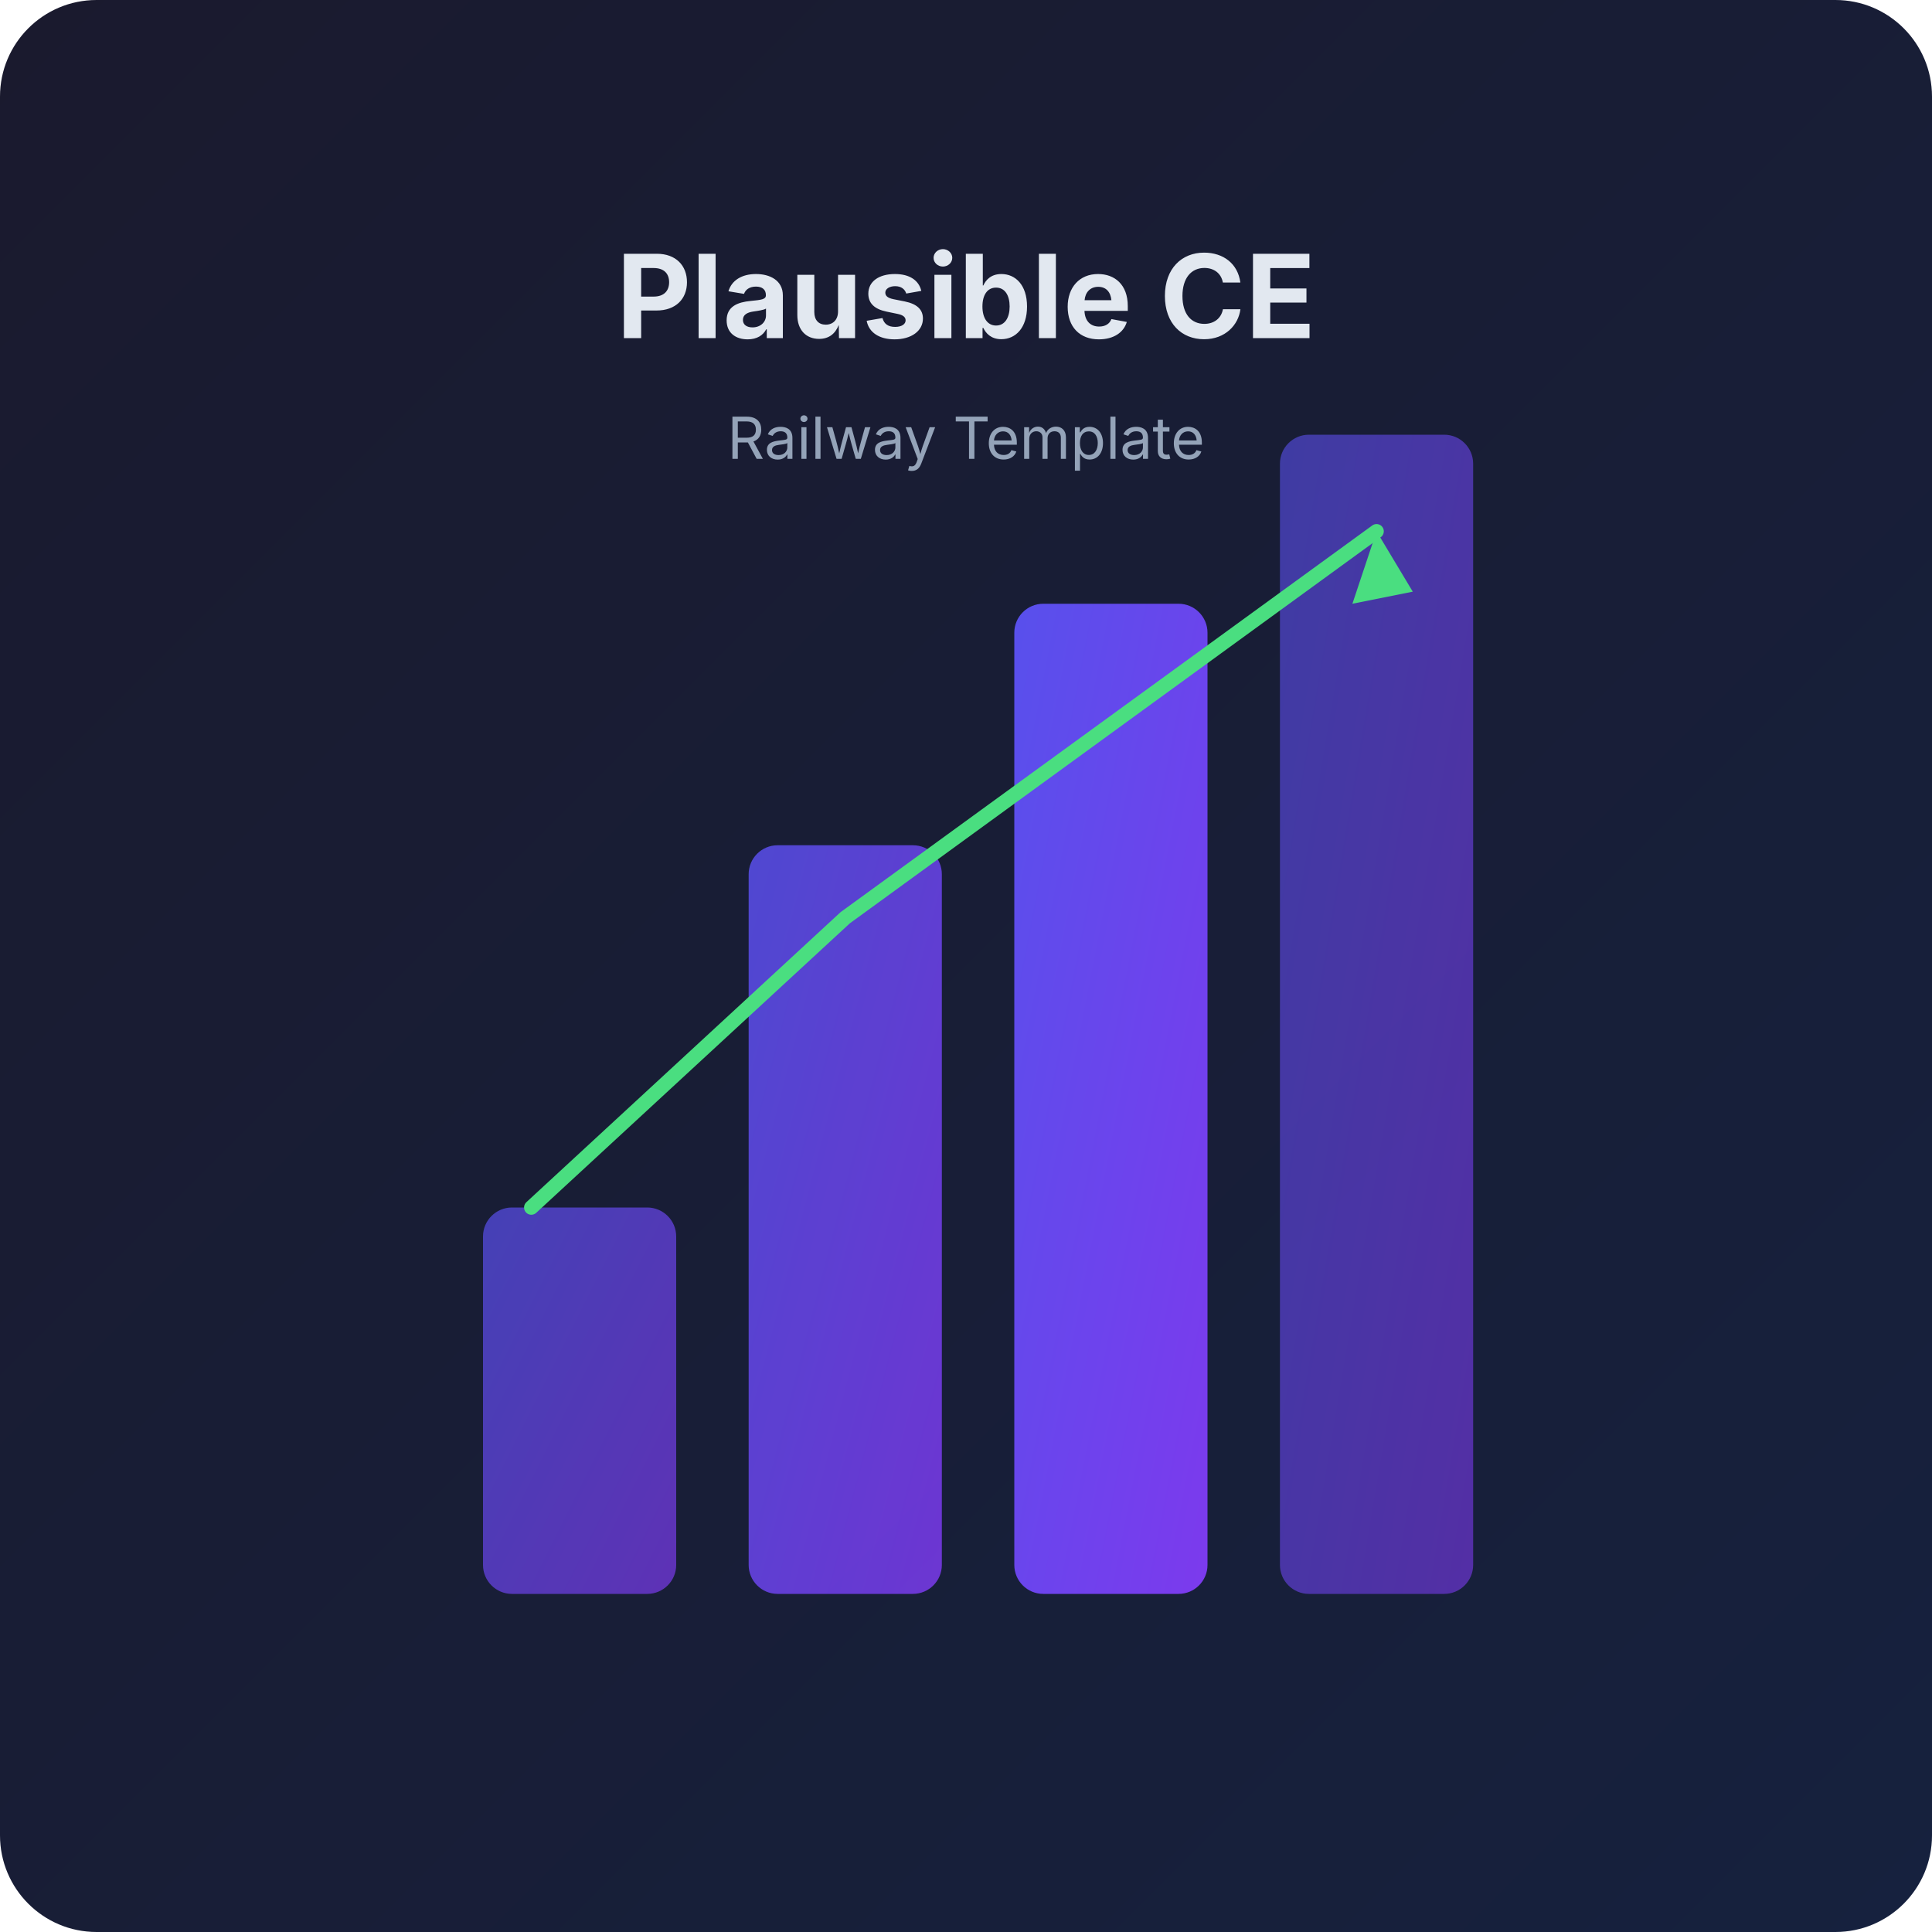
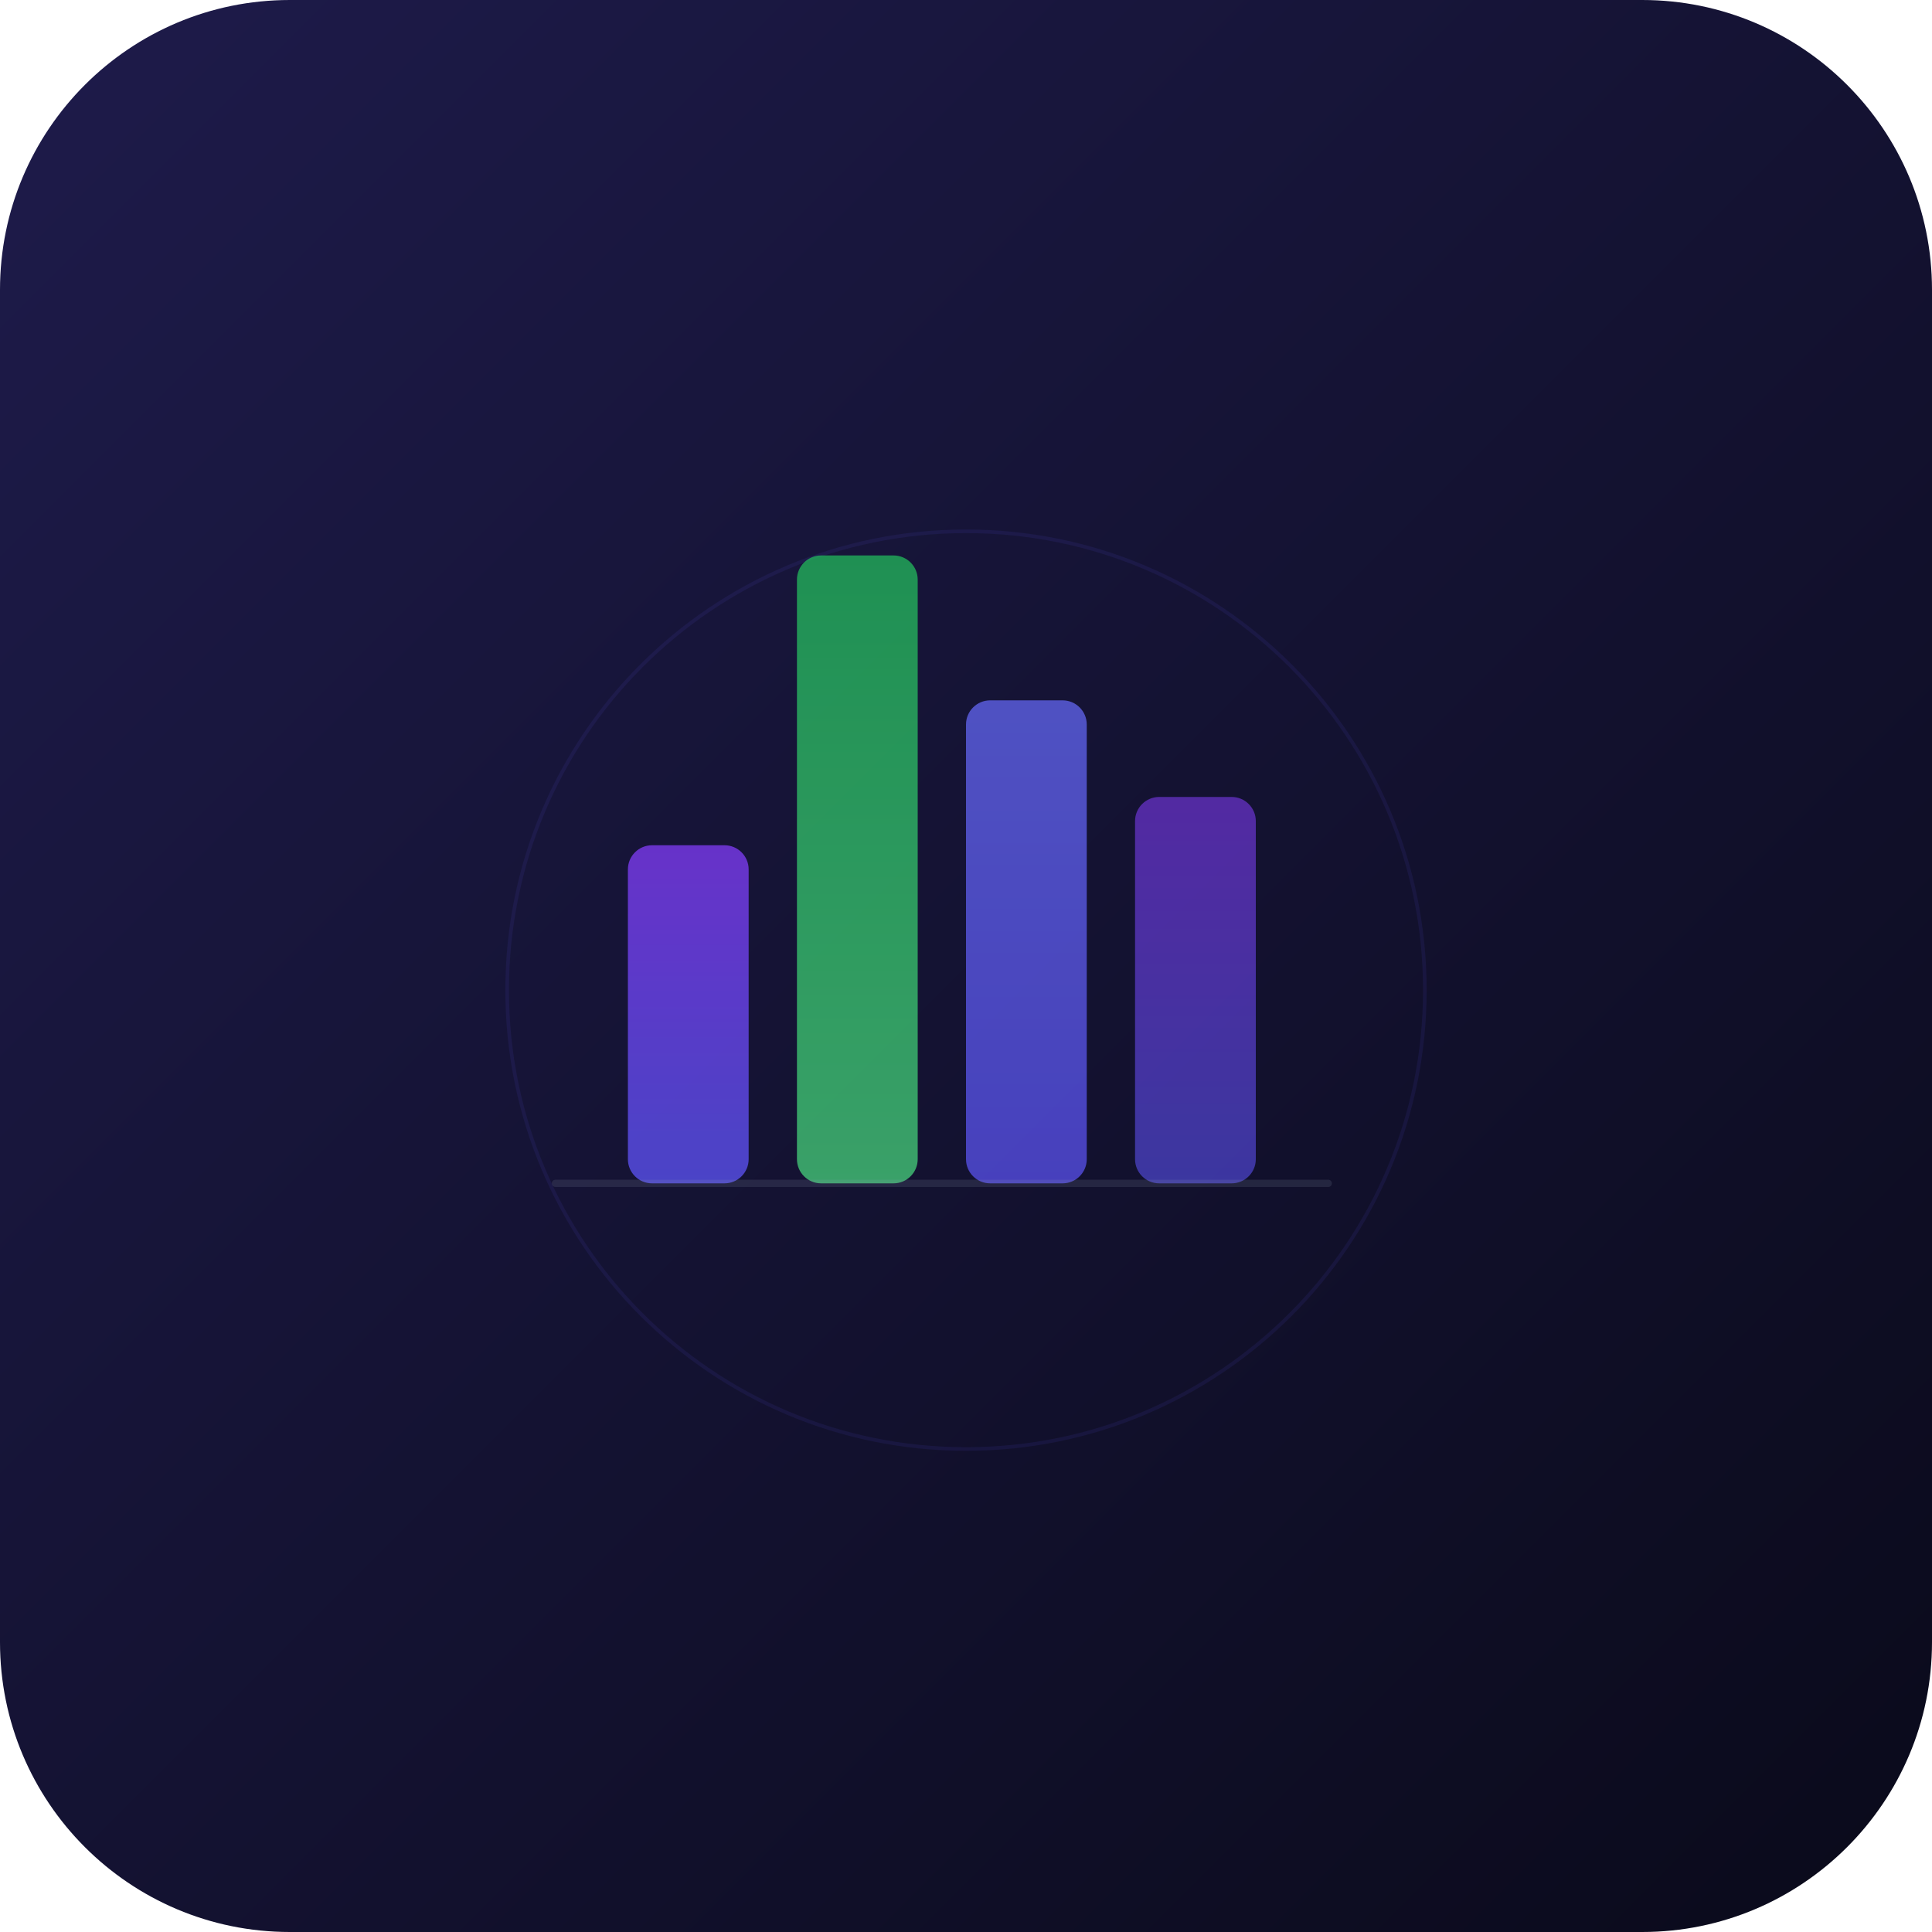
- <svg xmlns="http://www.w3.org/2000/svg" width="800" height="800" viewBox="0 0 800 800">
+ <svg xmlns="http://www.w3.org/2000/svg" width="800" height="800" viewBox="0 0 800 800" fill="none">
  <defs>
    <linearGradient id="bg" x1="0" y1="0" x2="1" y2="1">
-       <stop offset="0%" stop-color="#1a1a2e" />
-       <stop offset="100%" stop-color="#16213e" />
+       <stop offset="0%" stop-color="#1E1B4B" />
+       <stop offset="100%" stop-color="#0A0A1A" />
    </linearGradient>
-     <linearGradient id="accent" x1="0" y1="0" x2="1" y2="1">
-       <stop offset="0%" stop-color="#5850ec" />
-       <stop offset="100%" stop-color="#7c3aed" />
+     <linearGradient id="bar1" x1="0" y1="1" x2="0" y2="0">
+       <stop offset="0%" stop-color="#5850EC" />
+       <stop offset="100%" stop-color="#7C3AED" />
+     </linearGradient>
+     <linearGradient id="bar2" x1="0" y1="1" x2="0" y2="0">
+       <stop offset="0%" stop-color="#4ADE80" />
+       <stop offset="100%" stop-color="#22C55E" />
+     </linearGradient>
+     <linearGradient id="bar3" x1="0" y1="1" x2="0" y2="0">
+       <stop offset="0%" stop-color="#5850EC" />
+       <stop offset="100%" stop-color="#6366F1" />
    </linearGradient>
  </defs>
-   <rect width="800" height="800" rx="40" fill="url(#bg)" />
-   <rect x="200" y="500" width="80" height="160" rx="12" fill="url(#accent)" opacity="0.7" />
-   <rect x="310" y="350" width="80" height="310" rx="12" fill="url(#accent)" opacity="0.85" />
-   <rect x="420" y="250" width="80" height="410" rx="12" fill="url(#accent)" />
-   <rect x="530" y="180" width="80" height="480" rx="12" fill="url(#accent)" opacity="0.6" />
-   <line x1="160" y1="520" x2="640" y2="520" stroke="url(#accent)" stroke-width="4" opacity="0.3" />
-   <polyline points="220,500 350,380 460,300 570,220" fill="none" stroke="#4ade80" stroke-width="6" stroke-linecap="round" stroke-linejoin="round" />
-   <polygon points="570,220 560,250 585,245" fill="#4ade80" />
-   <text x="400" y="140" font-family="system-ui, -apple-system, sans-serif" font-size="48" fill="#e2e8f0" text-anchor="middle" font-weight="bold">Plausible CE</text>
-   <text x="400" y="190" font-family="system-ui, -apple-system, sans-serif" font-size="24" fill="#94a3b8" text-anchor="middle">Railway Template</text>
+   <rect width="800" height="800" rx="120" fill="url(#bg)" />
+   <circle cx="400" cy="410" r="190" stroke="#5850EC" stroke-width="1.5" opacity="0.1" />
+   <g transform="translate(400,430)">
+     <rect x="-140" y="-80" rx="10" width="50" height="140" fill="url(#bar1)" opacity="0.8" />
+     <rect x="-70" y="-200" rx="10" width="50" height="260" fill="url(#bar2)" opacity="0.7" />
+     <rect x="0" y="-140" rx="10" width="50" height="200" fill="url(#bar3)" opacity="0.75" />
+     <rect x="70" y="-100" rx="10" width="50" height="160" fill="url(#bar1)" opacity="0.6" />
+     <line x1="-170" y1="60" x2="150" y2="60" stroke="#94A3B8" stroke-width="3" opacity="0.15" stroke-linecap="round" />
+   </g>
</svg>
